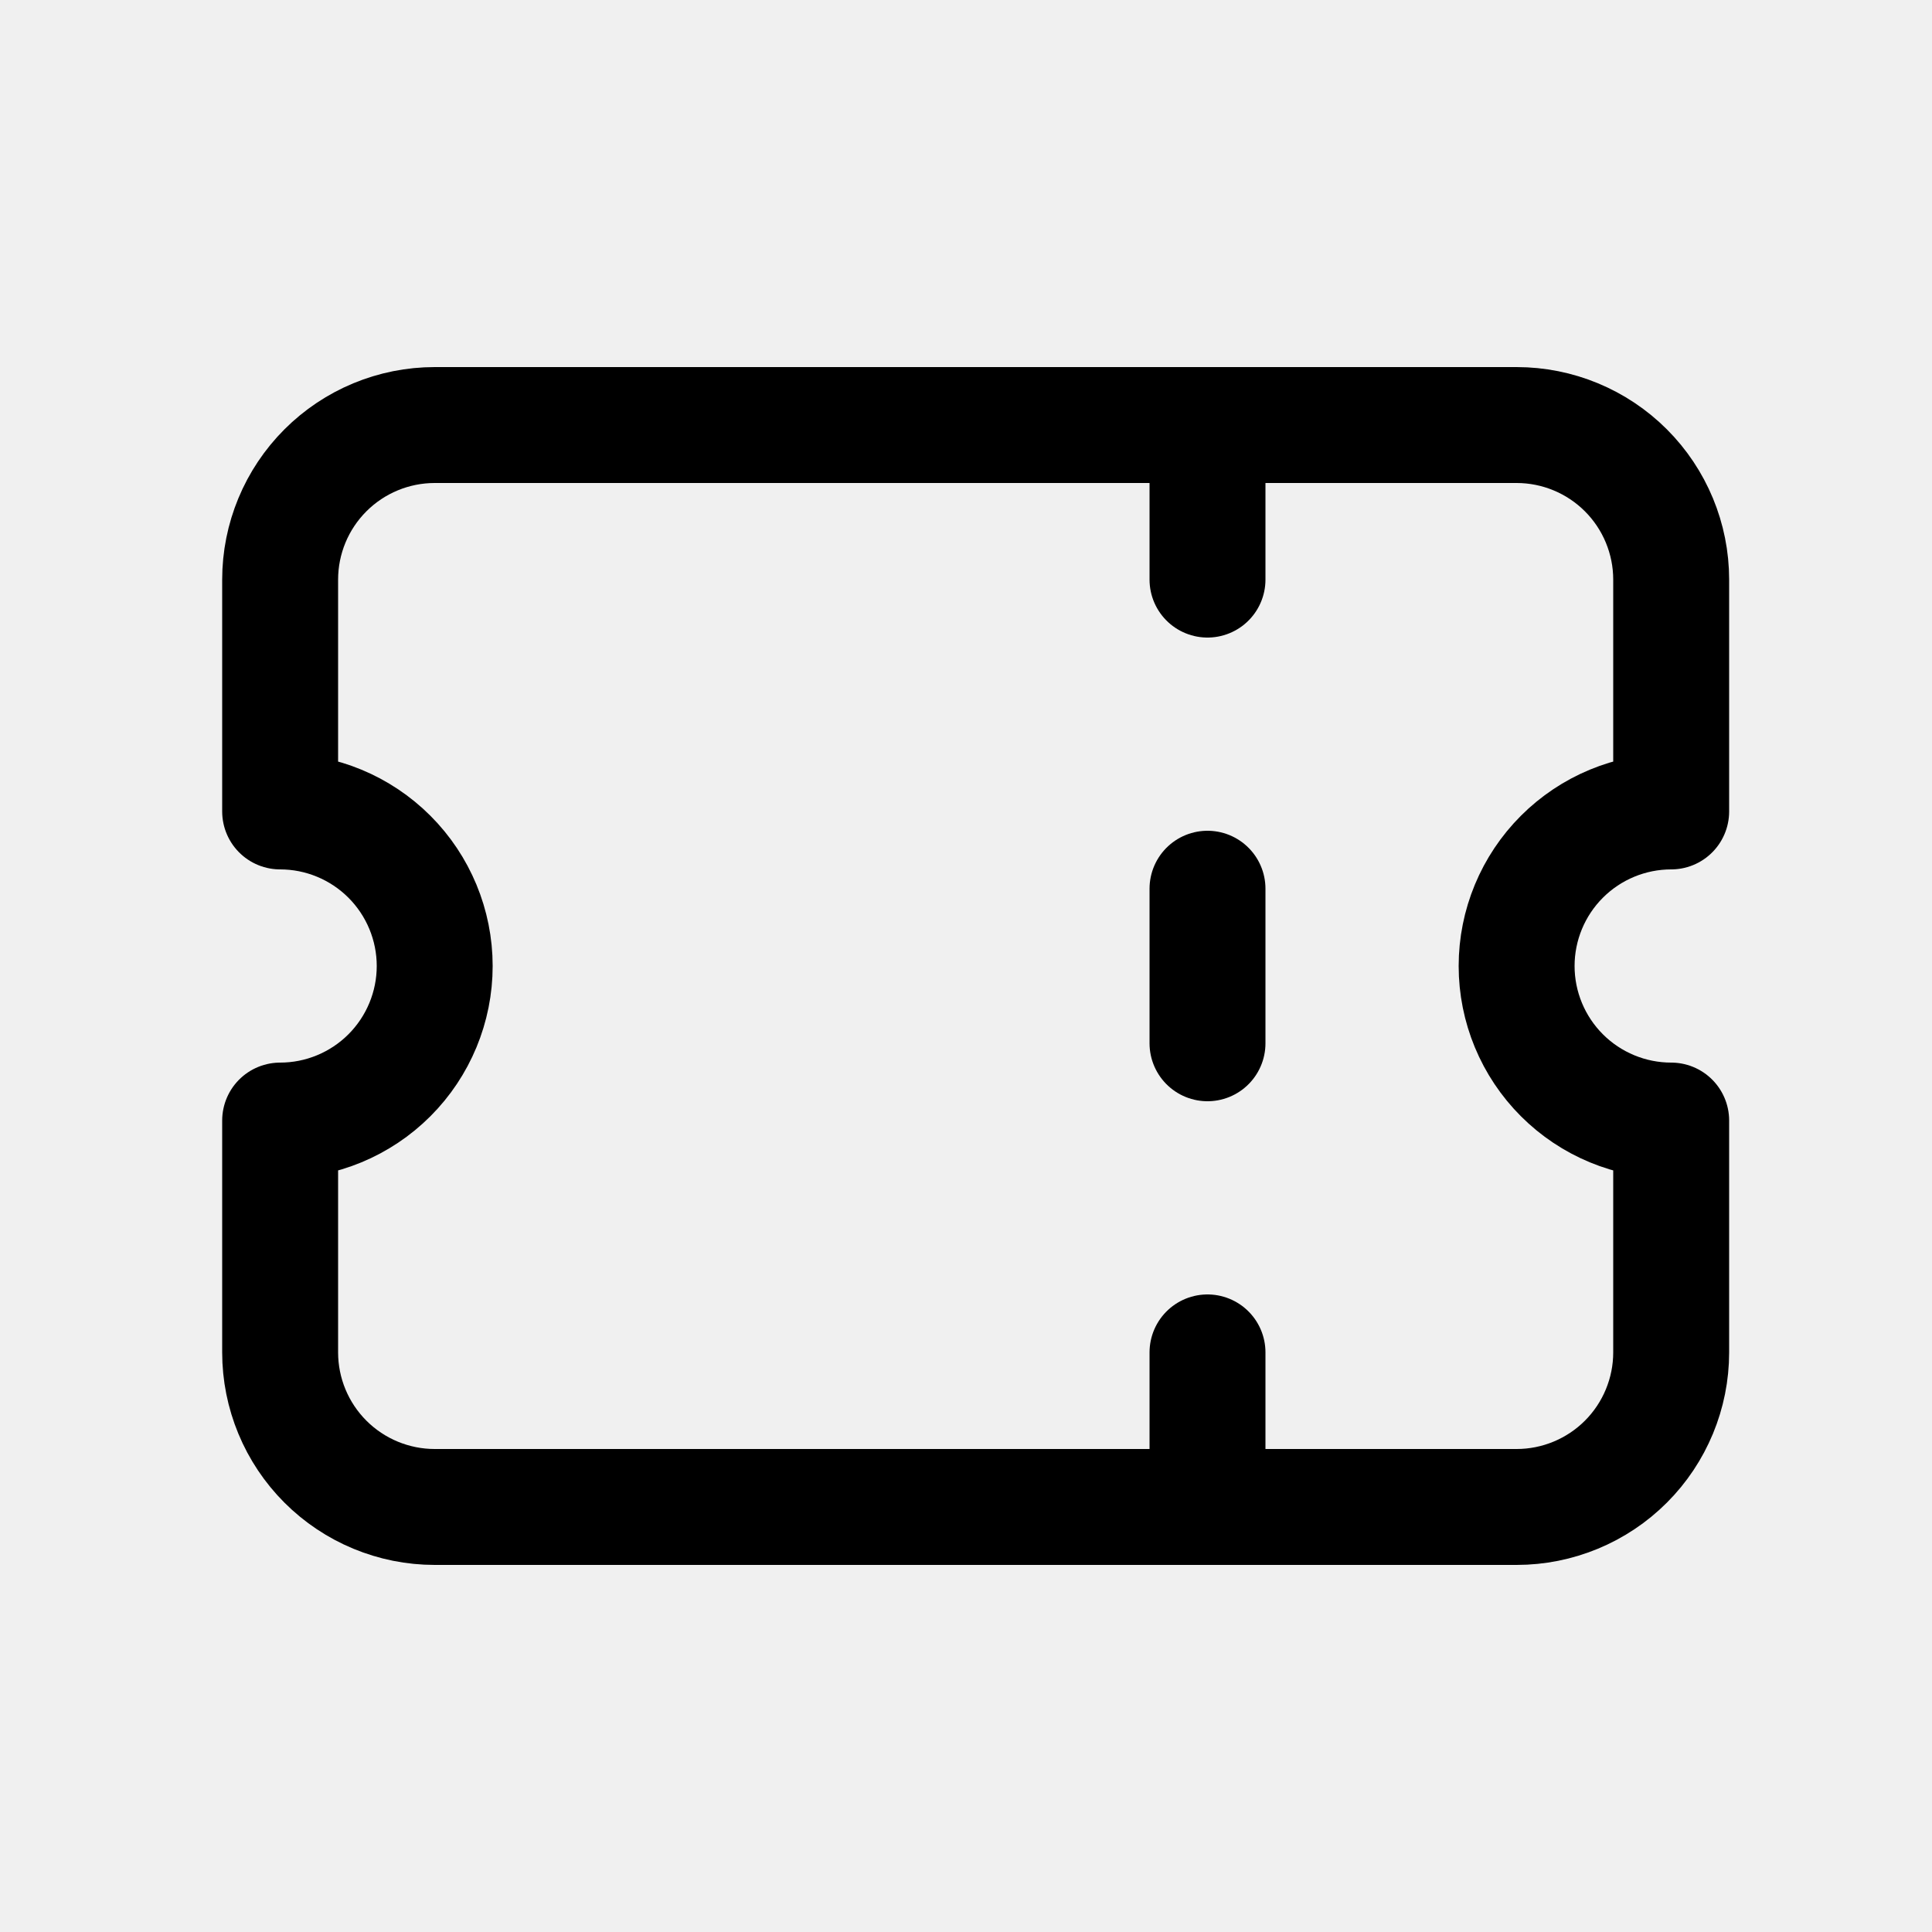
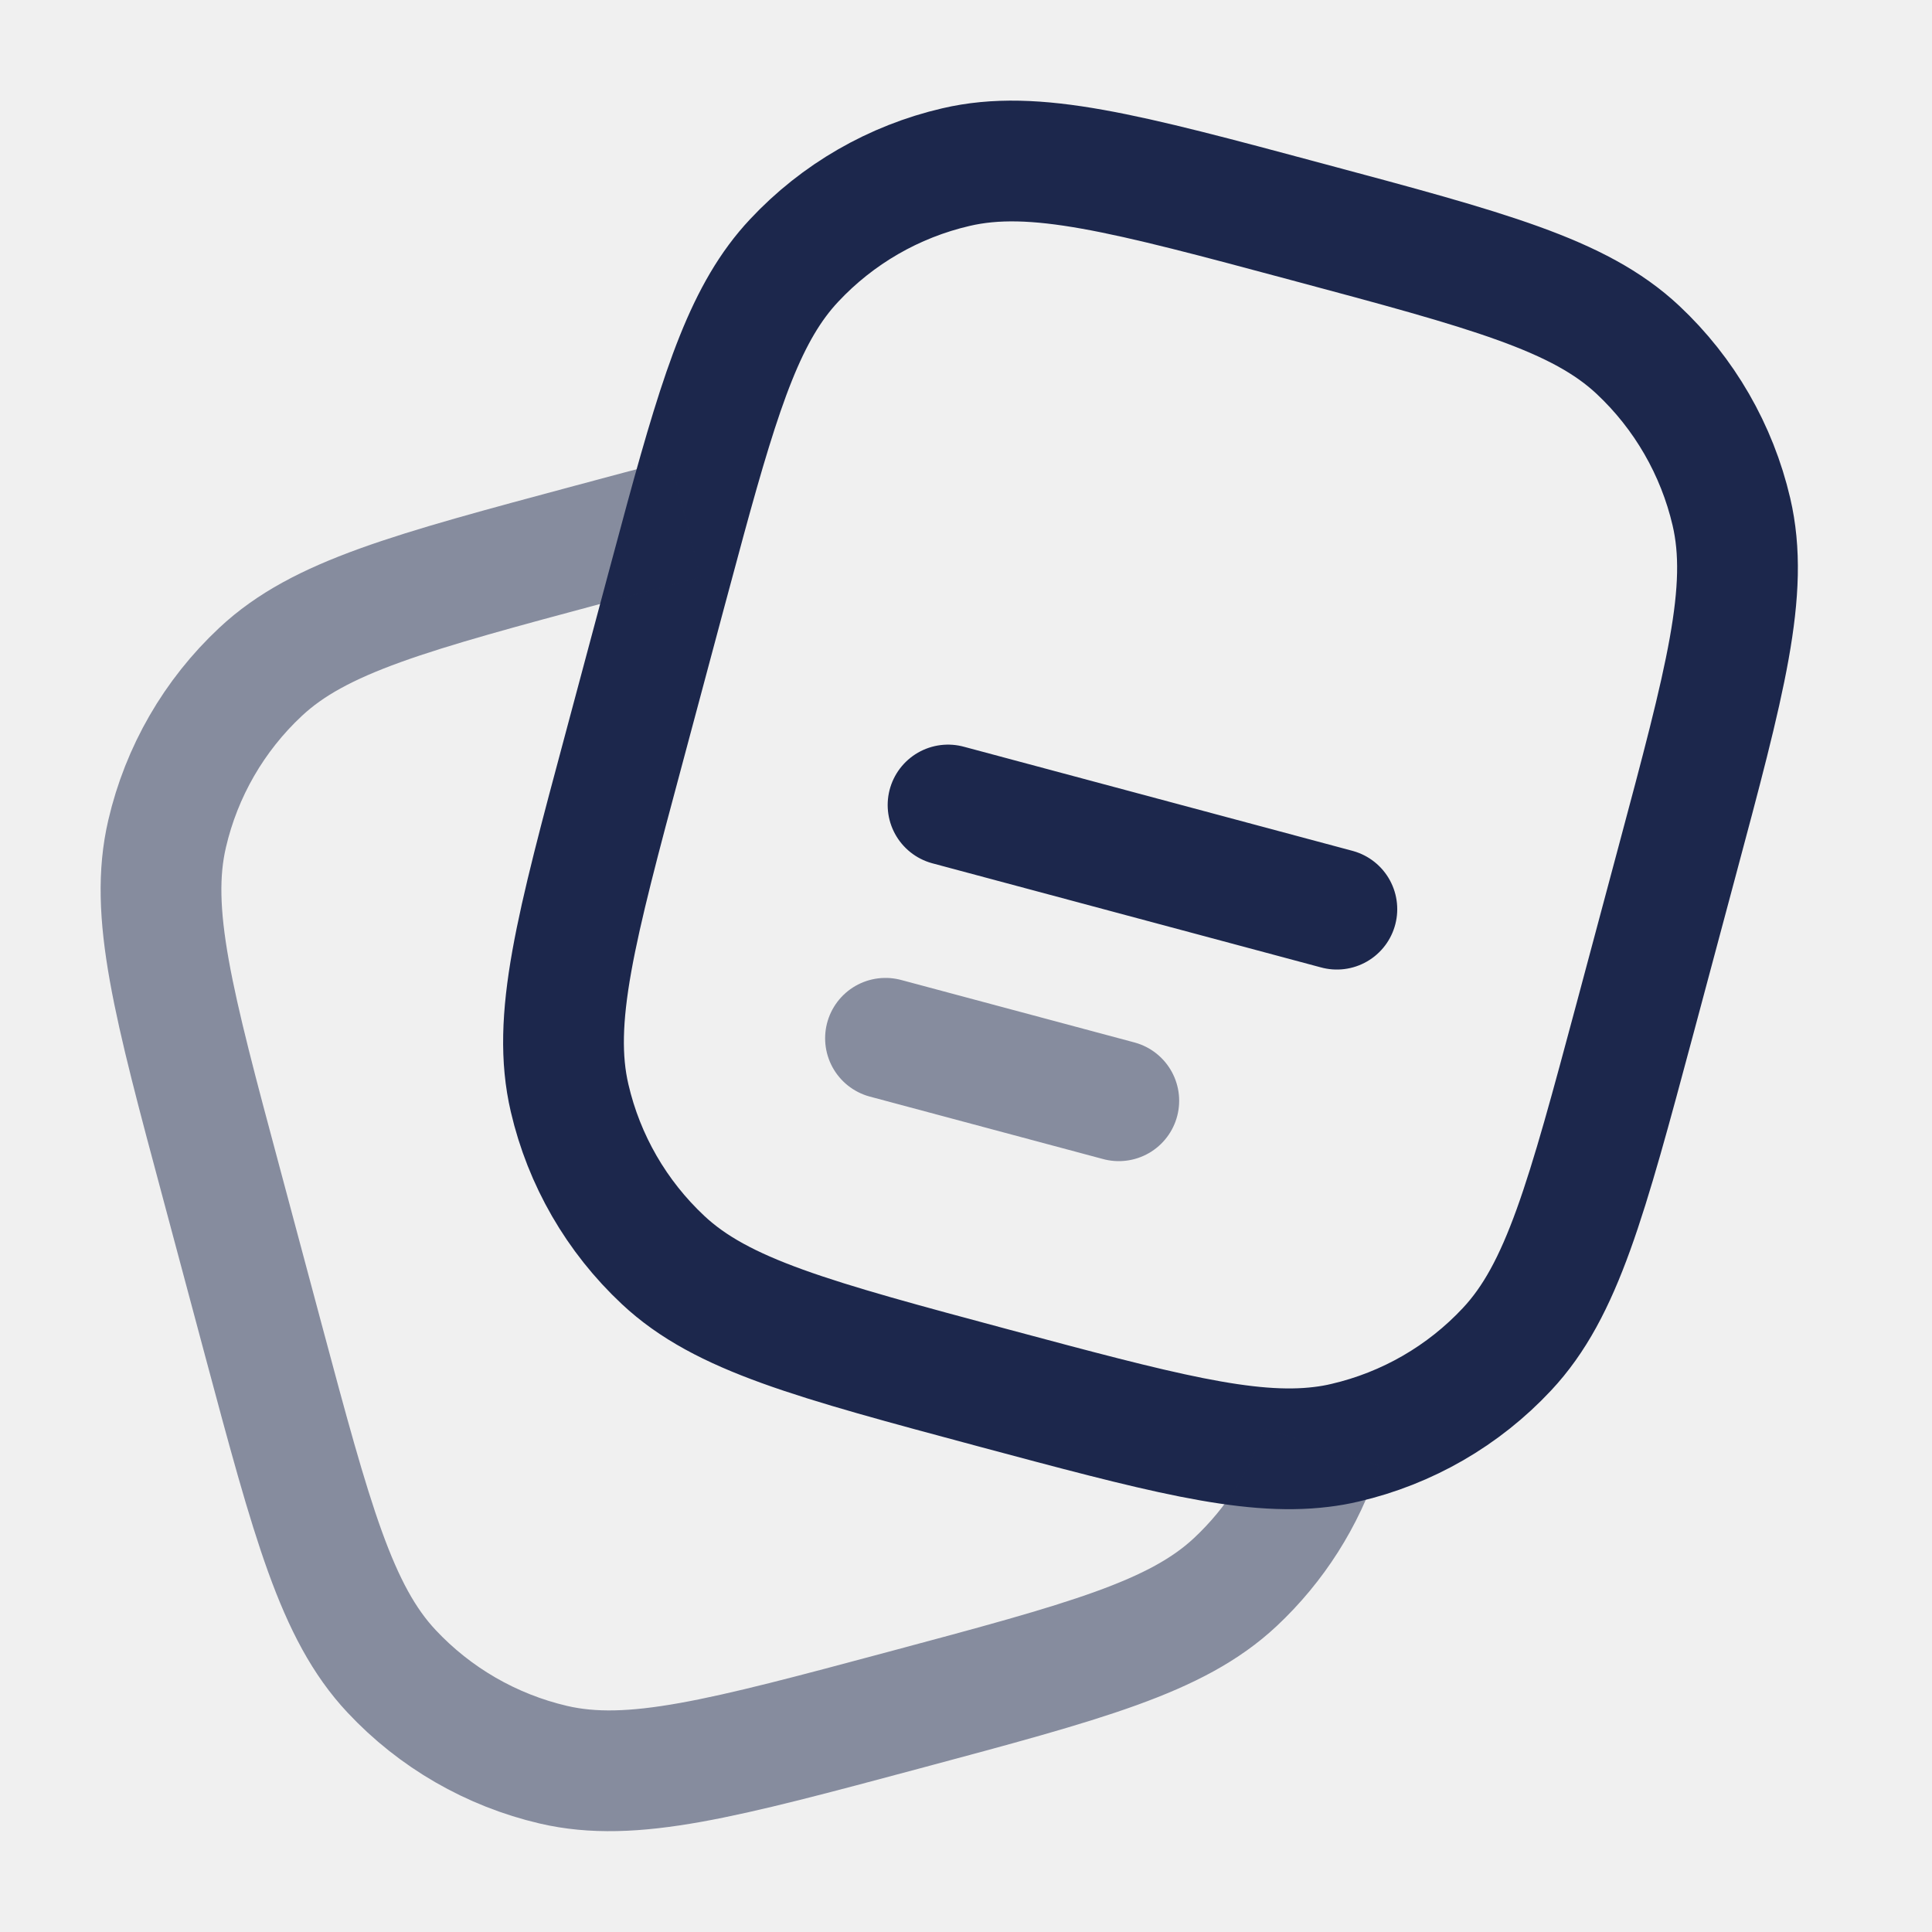
- <svg xmlns="http://www.w3.org/2000/svg" width="25" height="25" viewBox="0 0 25 25" fill="none">
-   <g clip-path="url(#clip0_784_2742)">
-     <path d="M15.625 5.5V7.5" stroke="black" stroke-width="1.5" stroke-linecap="round" stroke-linejoin="round" />
-     <path d="M15.625 11.5V13.5" stroke="black" stroke-width="1.5" stroke-linecap="round" stroke-linejoin="round" />
-     <path d="M15.625 17.5V19.5" stroke="black" stroke-width="1.5" stroke-linecap="round" stroke-linejoin="round" />
-     <path d="M5.625 5.5H19.625C20.155 5.5 20.664 5.711 21.039 6.086C21.414 6.461 21.625 6.97 21.625 7.5V10.5C21.095 10.5 20.586 10.711 20.211 11.086C19.836 11.461 19.625 11.97 19.625 12.5C19.625 13.03 19.836 13.539 20.211 13.914C20.586 14.289 21.095 14.5 21.625 14.5V17.5C21.625 18.03 21.414 18.539 21.039 18.914C20.664 19.289 20.155 19.5 19.625 19.5H5.625C5.095 19.5 4.586 19.289 4.211 18.914C3.836 18.539 3.625 18.03 3.625 17.5V14.5C4.155 14.5 4.664 14.289 5.039 13.914C5.414 13.539 5.625 13.03 5.625 12.5C5.625 11.97 5.414 11.461 5.039 11.086C4.664 10.711 4.155 10.5 3.625 10.5V7.5C3.625 6.97 3.836 6.461 4.211 6.086C4.586 5.711 5.095 5.5 5.625 5.5Z" stroke="black" stroke-width="1.5" stroke-linecap="round" stroke-linejoin="round" />
-   </g>
-   <defs>
-     <clipPath id="clip0_784_2742">
-       <rect width="24" height="24" fill="white" transform="translate(0.625 0.5)" />
-     </clipPath>
-   </defs>
+ <svg xmlns="http://www.w3.org/2000/svg" width="800px" height="800px" viewBox="0 0 24 24" fill="none">
+   <path d="M20.312 12.647L20.829 10.715C21.433 8.46 21.736 7.333 21.508 6.357C21.328 5.587 20.924 4.887 20.347 4.346C19.616 3.661 18.488 3.359 16.233 2.755C13.978 2.15 12.85 1.848 11.875 2.076C11.104 2.255 10.404 2.659 9.864 3.237C9.277 3.863 8.971 4.78 8.516 6.446C8.44 6.725 8.359 7.026 8.272 7.351L8.272 7.351L7.755 9.283C7.15 11.538 6.848 12.665 7.076 13.641C7.255 14.412 7.659 15.111 8.237 15.652C8.968 16.337 10.096 16.639 12.351 17.244L12.351 17.244C14.383 17.788 15.5 18.087 16.415 17.974C16.515 17.962 16.613 17.945 16.709 17.922C17.48 17.743 18.18 17.339 18.72 16.761C19.405 16.03 19.707 14.902 20.312 12.647Z" stroke="#1C274C" stroke-width="1.5" />
+   <path opacity="0.5" d="M16.415 17.974C16.206 18.613 15.84 19.19 15.347 19.652C14.616 20.337 13.488 20.639 11.233 21.243C8.978 21.847 7.85 22.149 6.875 21.922C6.104 21.742 5.404 21.338 4.864 20.761C4.179 20.03 3.876 18.902 3.272 16.647L2.755 14.715C2.15 12.46 1.848 11.332 2.076 10.357C2.255 9.586 2.659 8.886 3.237 8.346C3.968 7.661 5.096 7.359 7.351 6.754C7.777 6.64 8.164 6.536 8.516 6.445" stroke="#1C274C" stroke-width="1.5" />
+   <path d="M11.777 10L16.607 11.294" stroke="#1C274C" stroke-width="1.5" stroke-linecap="round" />
+   <path opacity="0.5" d="M11 12.898L13.898 13.674" stroke="#1C274C" stroke-width="1.5" stroke-linecap="round" />
</svg>
